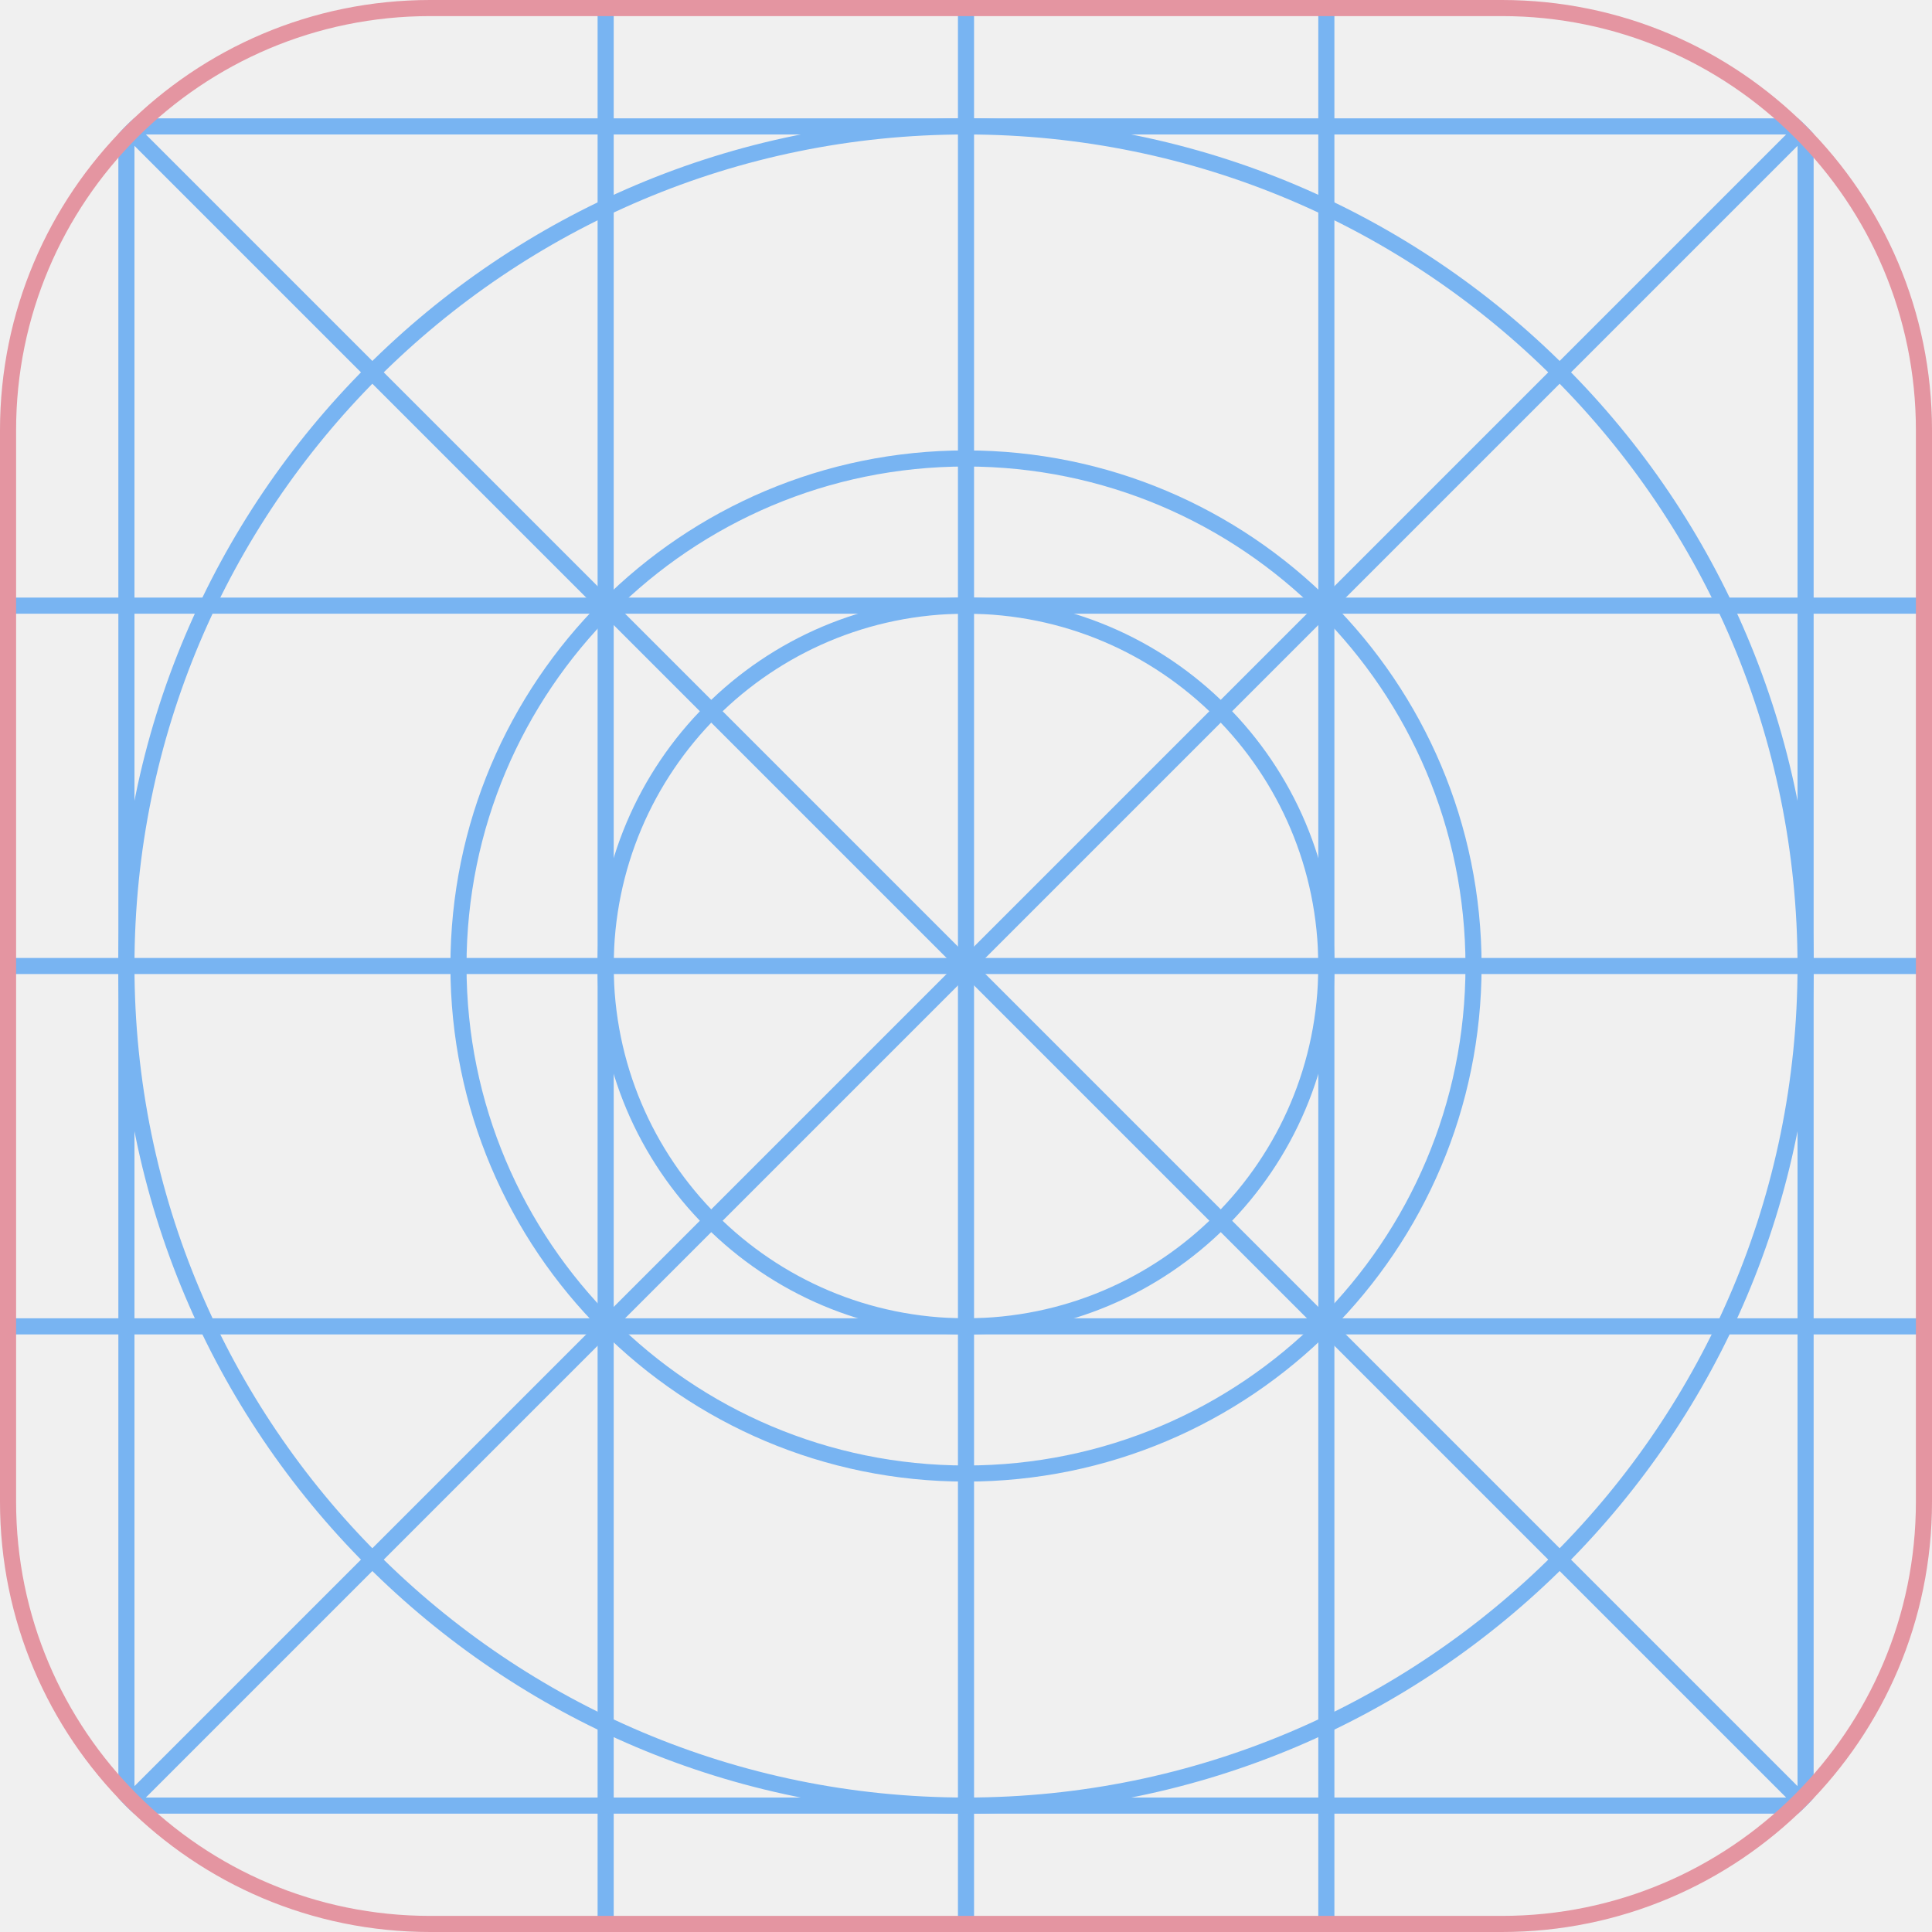
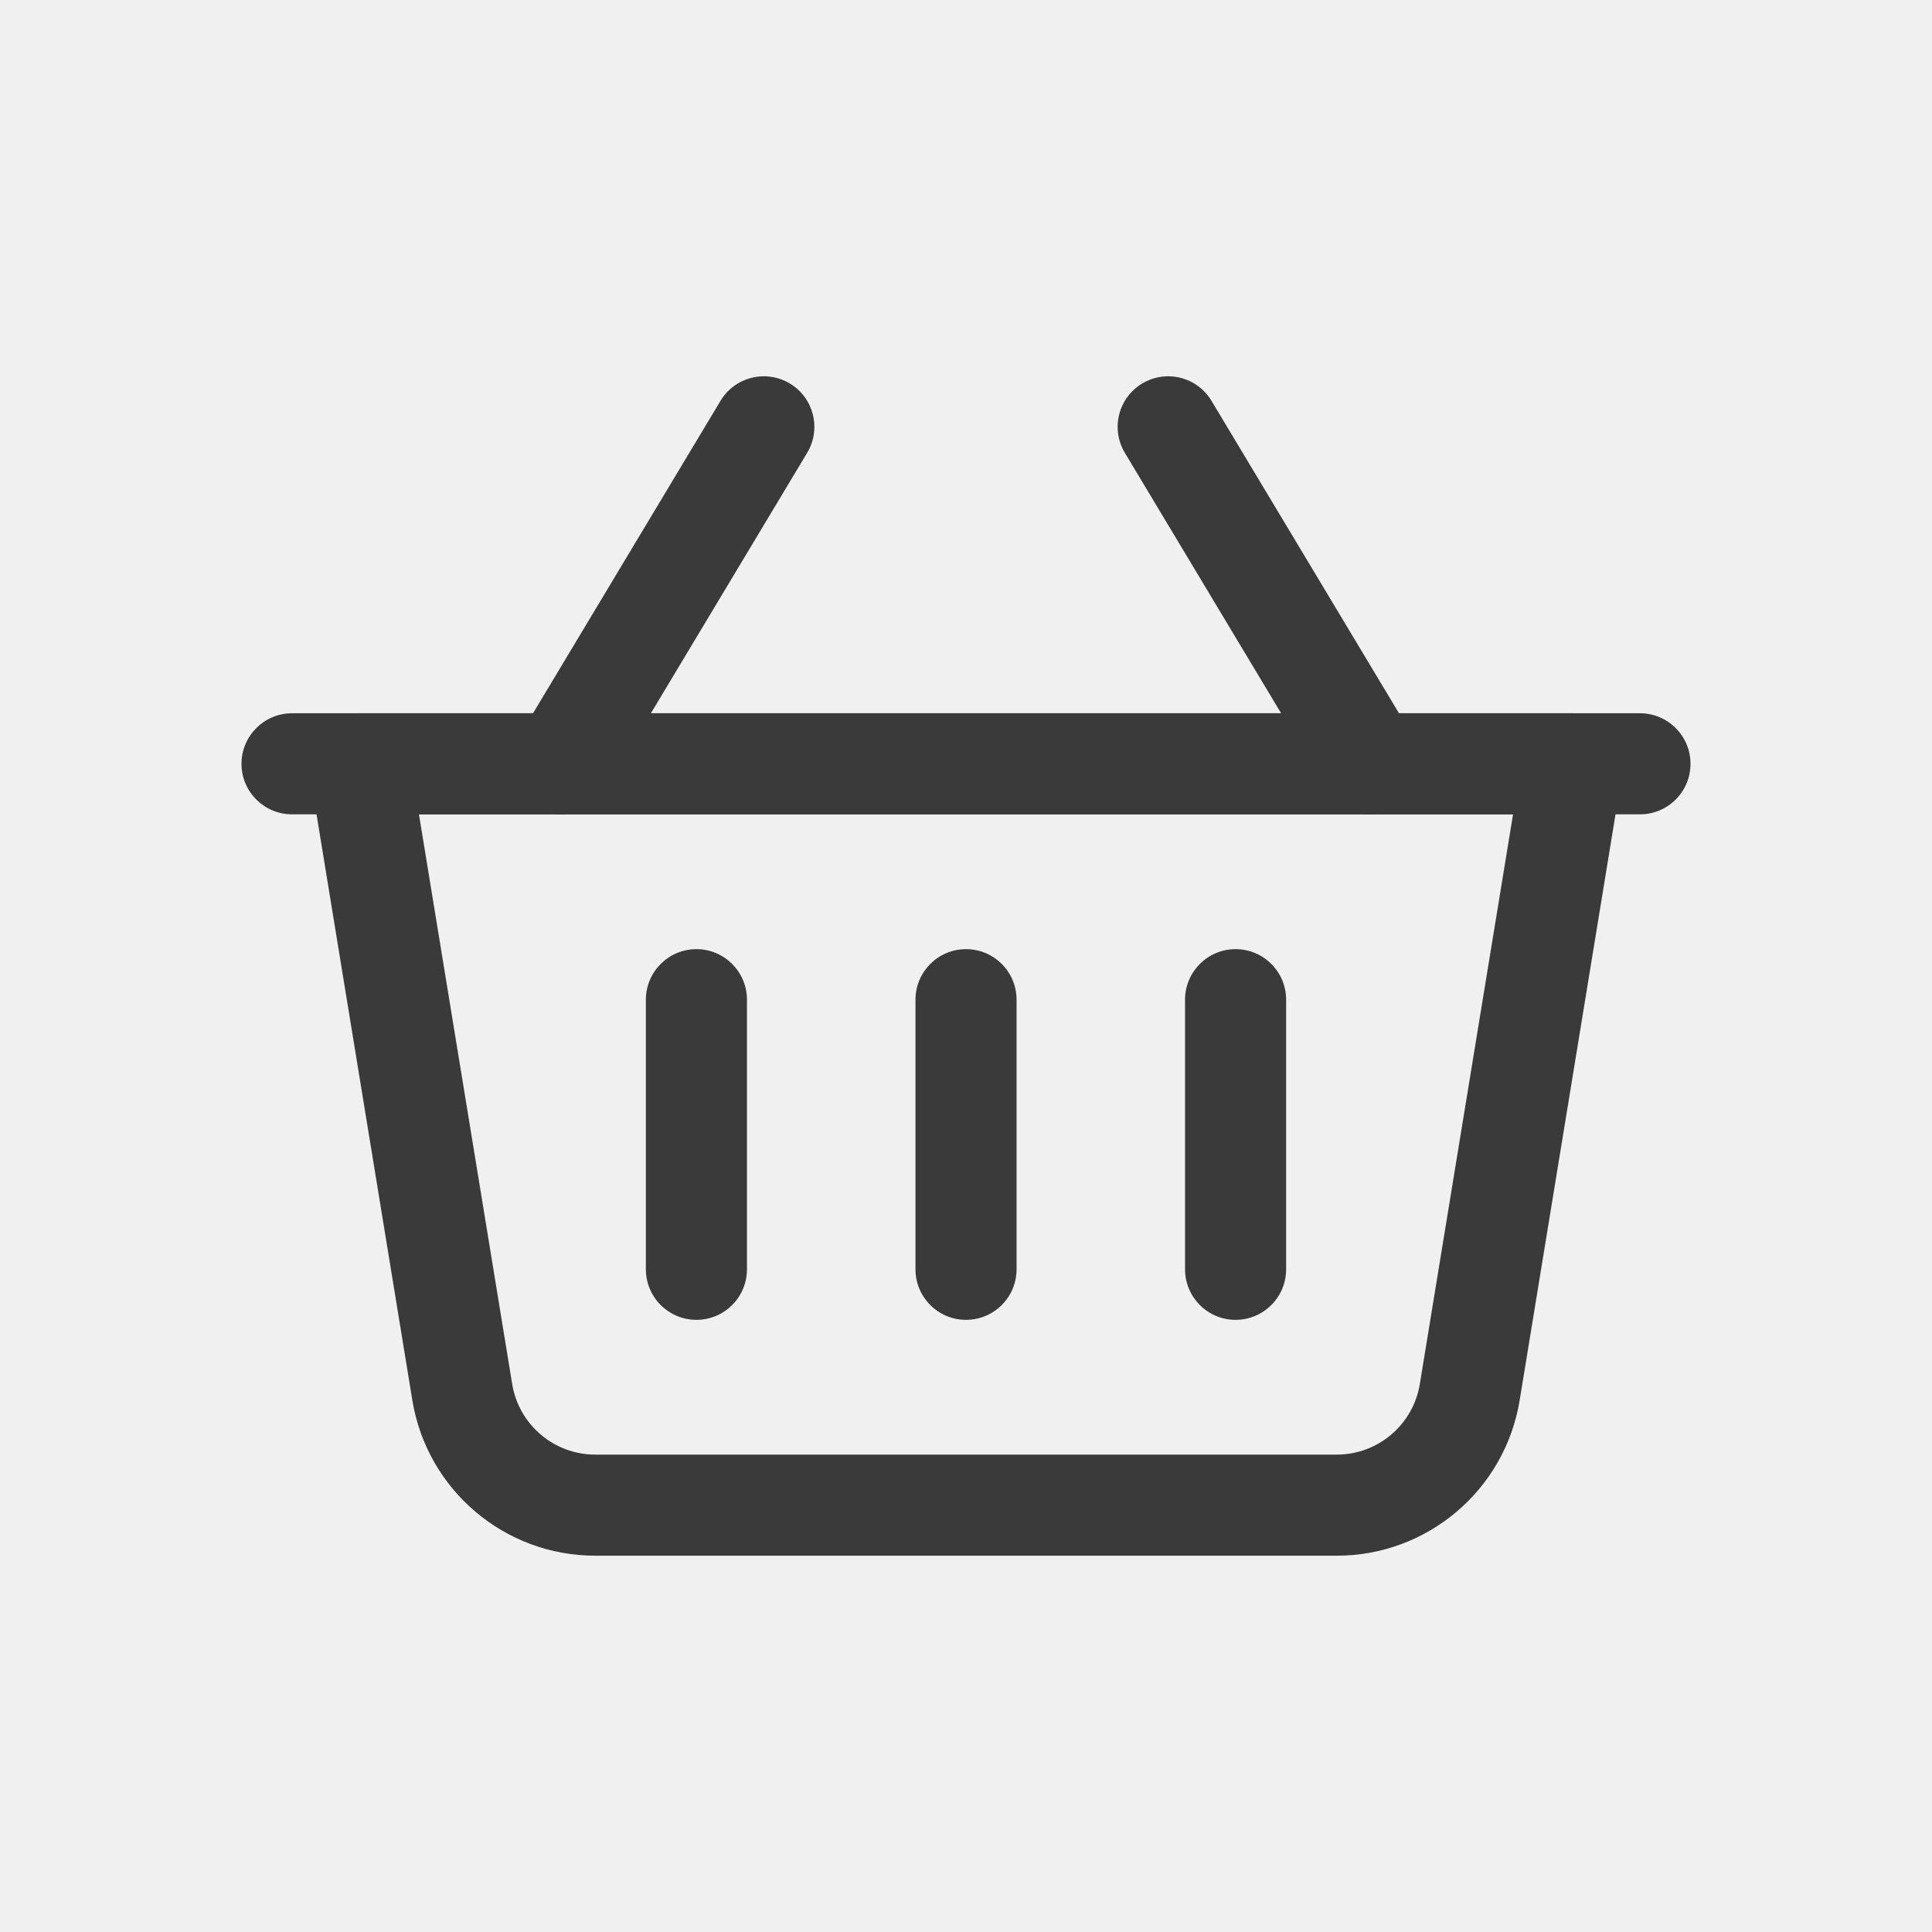
- <svg xmlns="http://www.w3.org/2000/svg" width="60" height="60" viewBox="0 0 60 60" fill="none">
-   <g opacity="0.5">
-     <g clip-path="url(#clip0_8_7686)">
-       <rect width="60" height="60" rx="13.359" fill="#EFEFEF" />
-       <path d="M0 41.191H60" stroke="#0077F3" stroke-width="0.5" />
-       <path d="M0 30H60" stroke="#0077F3" stroke-width="0.5" />
-       <path d="M0 18.809H60" stroke="#0077F3" stroke-width="0.5" />
-       <path d="M41.191 60V0" stroke="#0077F3" stroke-width="0.5" />
-       <path d="M30 60V0" stroke="#0077F3" stroke-width="0.5" />
-       <path d="M18.809 60V0" stroke="#0077F3" stroke-width="0.5" />
-       <path d="M60 60L0 0" stroke="#0077F3" stroke-width="0.5" />
-       <path d="M0 60L60 0" stroke="#0077F3" stroke-width="0.5" />
-       <rect x="3.926" y="3.926" width="52.148" height="52.148" stroke="#0077F3" stroke-width="0.5" />
-       <circle cx="30" cy="30" r="11.191" stroke="#0077F3" stroke-width="0.5" />
-       <circle cx="30" cy="30" r="15.762" stroke="#0077F3" stroke-width="0.5" />
-       <circle cx="30" cy="30" r="26.074" stroke="#0077F3" stroke-width="0.5" />
-     </g>
-     <rect x="0.25" y="0.25" width="59.5" height="59.5" rx="13.109" stroke="#D83A52" stroke-width="0.5" />
-   </g>
-   <defs>
-     <clipPath id="clip0_8_7686">
-       <rect width="60" height="60" rx="13.359" fill="white" />
-     </clipPath>
-   </defs>
+ <svg xmlns="http://www.w3.org/2000/svg" width="40" height="40" viewBox="0 0 40 40" fill="none">
+   <path fill-rule="evenodd" clip-rule="evenodd" d="M33.591 15.983C33.641 15.68 33.555 15.37 33.356 15.136C33.157 14.903 32.865 14.767 32.558 14.767H7.442C7.135 14.767 6.843 14.903 6.644 15.136C6.446 15.37 6.359 15.68 6.41 15.983C6.41 15.983 7.836 24.695 8.537 28.991C8.842 30.847 10.445 32.209 12.324 32.209H27.676C29.556 32.209 31.159 30.847 31.463 28.991L33.591 15.983ZM31.326 16.86L29.396 28.654C29.258 29.497 28.53 30.116 27.676 30.116C23.809 30.116 16.191 30.116 12.324 30.116C11.47 30.116 10.742 29.497 10.604 28.654L8.674 16.86H31.326Z" fill="#3A3A3A" />
+   <path fill-rule="evenodd" clip-rule="evenodd" d="M29.269 15.275L25.083 8.299C24.786 7.803 24.143 7.643 23.648 7.94C23.152 8.237 22.992 8.88 23.289 9.376L27.475 16.352C27.772 16.848 28.415 17.008 28.911 16.711C29.406 16.414 29.567 15.771 29.269 15.275Z" fill="#3A3A3A" />
+   <path fill-rule="evenodd" clip-rule="evenodd" d="M12.525 16.352L16.711 9.376C17.009 8.88 16.848 8.237 16.353 7.94C15.857 7.643 15.214 7.803 14.917 8.299L10.731 15.275C10.434 15.771 10.594 16.414 11.089 16.711C11.585 17.008 12.228 16.848 12.525 16.352Z" fill="#3A3A3A" />
+   <path fill-rule="evenodd" clip-rule="evenodd" d="M18.954 20.698V26.279C18.954 26.857 19.422 27.326 20 27.326C20.578 27.326 21.047 26.857 21.047 26.279V20.698C21.047 20.12 20.578 19.651 20 19.651C19.422 19.651 18.954 20.12 18.954 20.698Z" fill="#3A3A3A" />
+   <path fill-rule="evenodd" clip-rule="evenodd" d="M13.372 20.698V26.279C13.372 26.857 13.841 27.326 14.419 27.326C14.996 27.326 15.465 26.857 15.465 26.279V20.698C15.465 20.12 14.996 19.651 14.419 19.651C13.841 19.651 13.372 20.12 13.372 20.698Z" fill="#3A3A3A" />
+   <path fill-rule="evenodd" clip-rule="evenodd" d="M24.535 20.698V26.279C24.535 26.857 25.003 27.326 25.581 27.326C26.159 27.326 26.628 26.857 26.628 26.279V20.698C26.628 20.12 26.159 19.651 25.581 19.651C25.003 19.651 24.535 20.12 24.535 20.698Z" fill="#3A3A3A" />
+   <path fill-rule="evenodd" clip-rule="evenodd" d="M33.953 14.767H6.047C5.469 14.767 5 15.236 5 15.814C5 16.392 5.469 16.86 6.047 16.86H33.953C34.531 16.86 35 16.392 35 15.814C35 15.236 34.531 14.767 33.953 14.767Z" fill="#3A3A3A" />
</svg>
